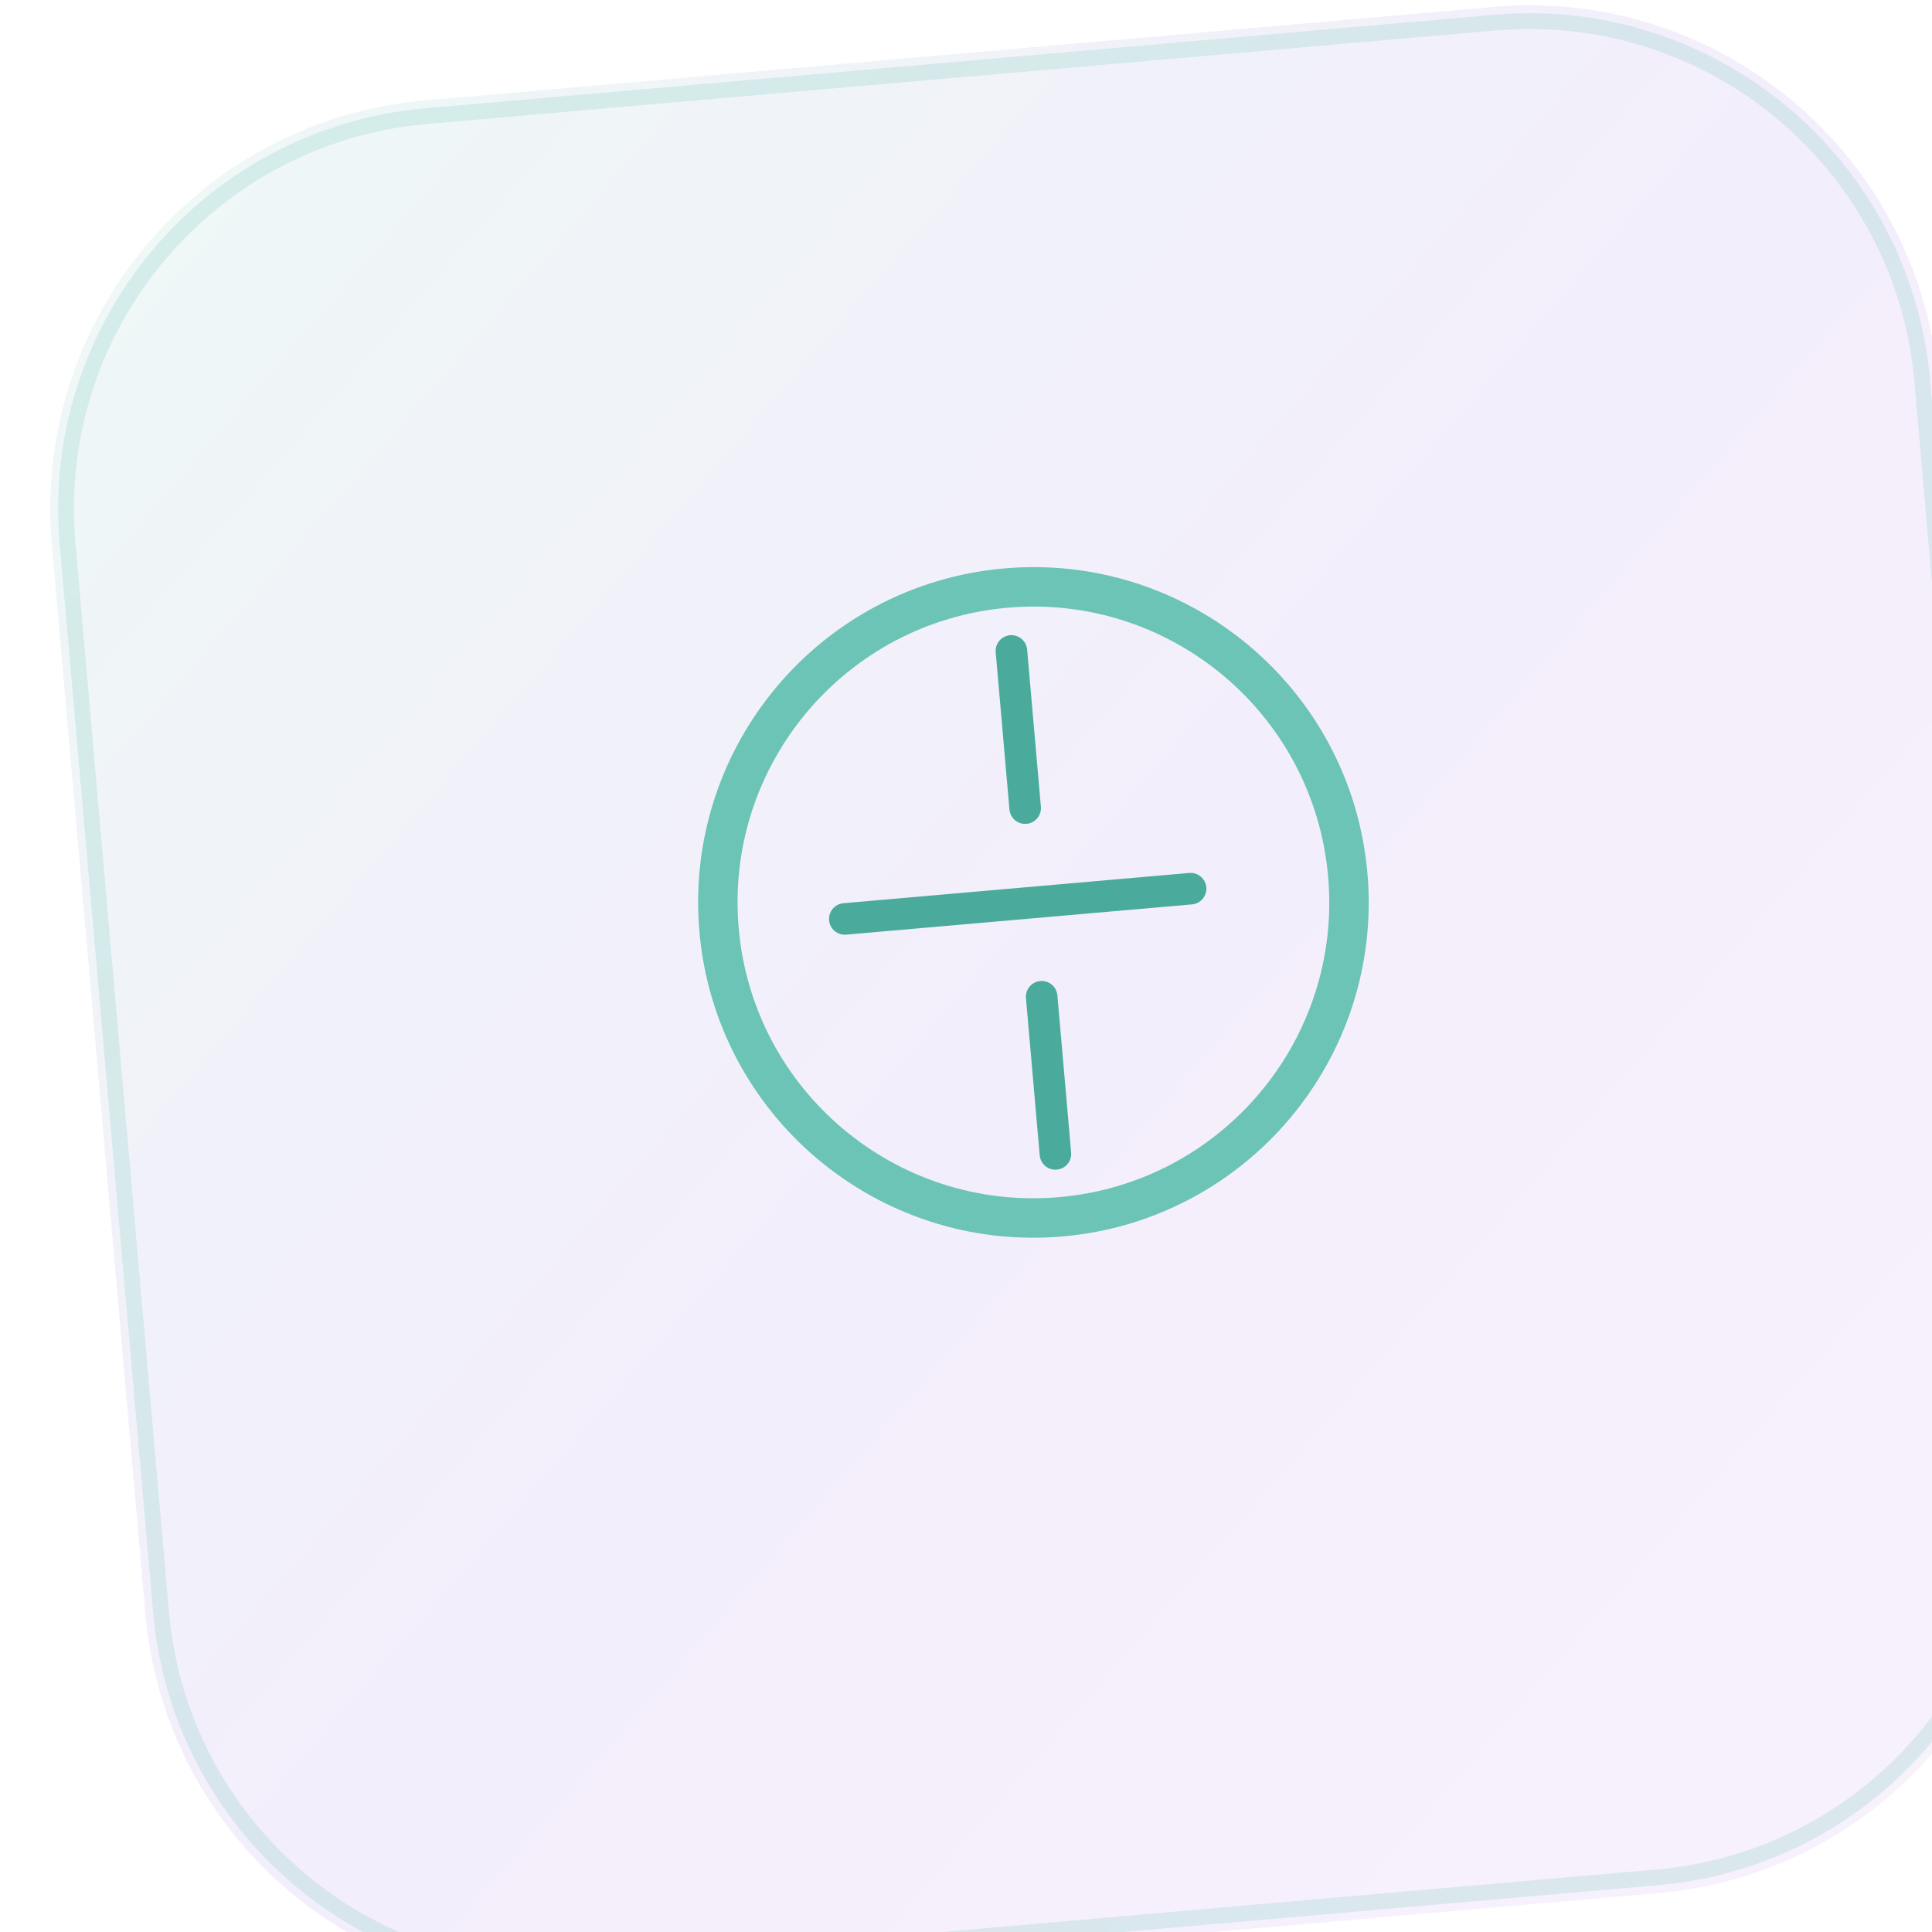
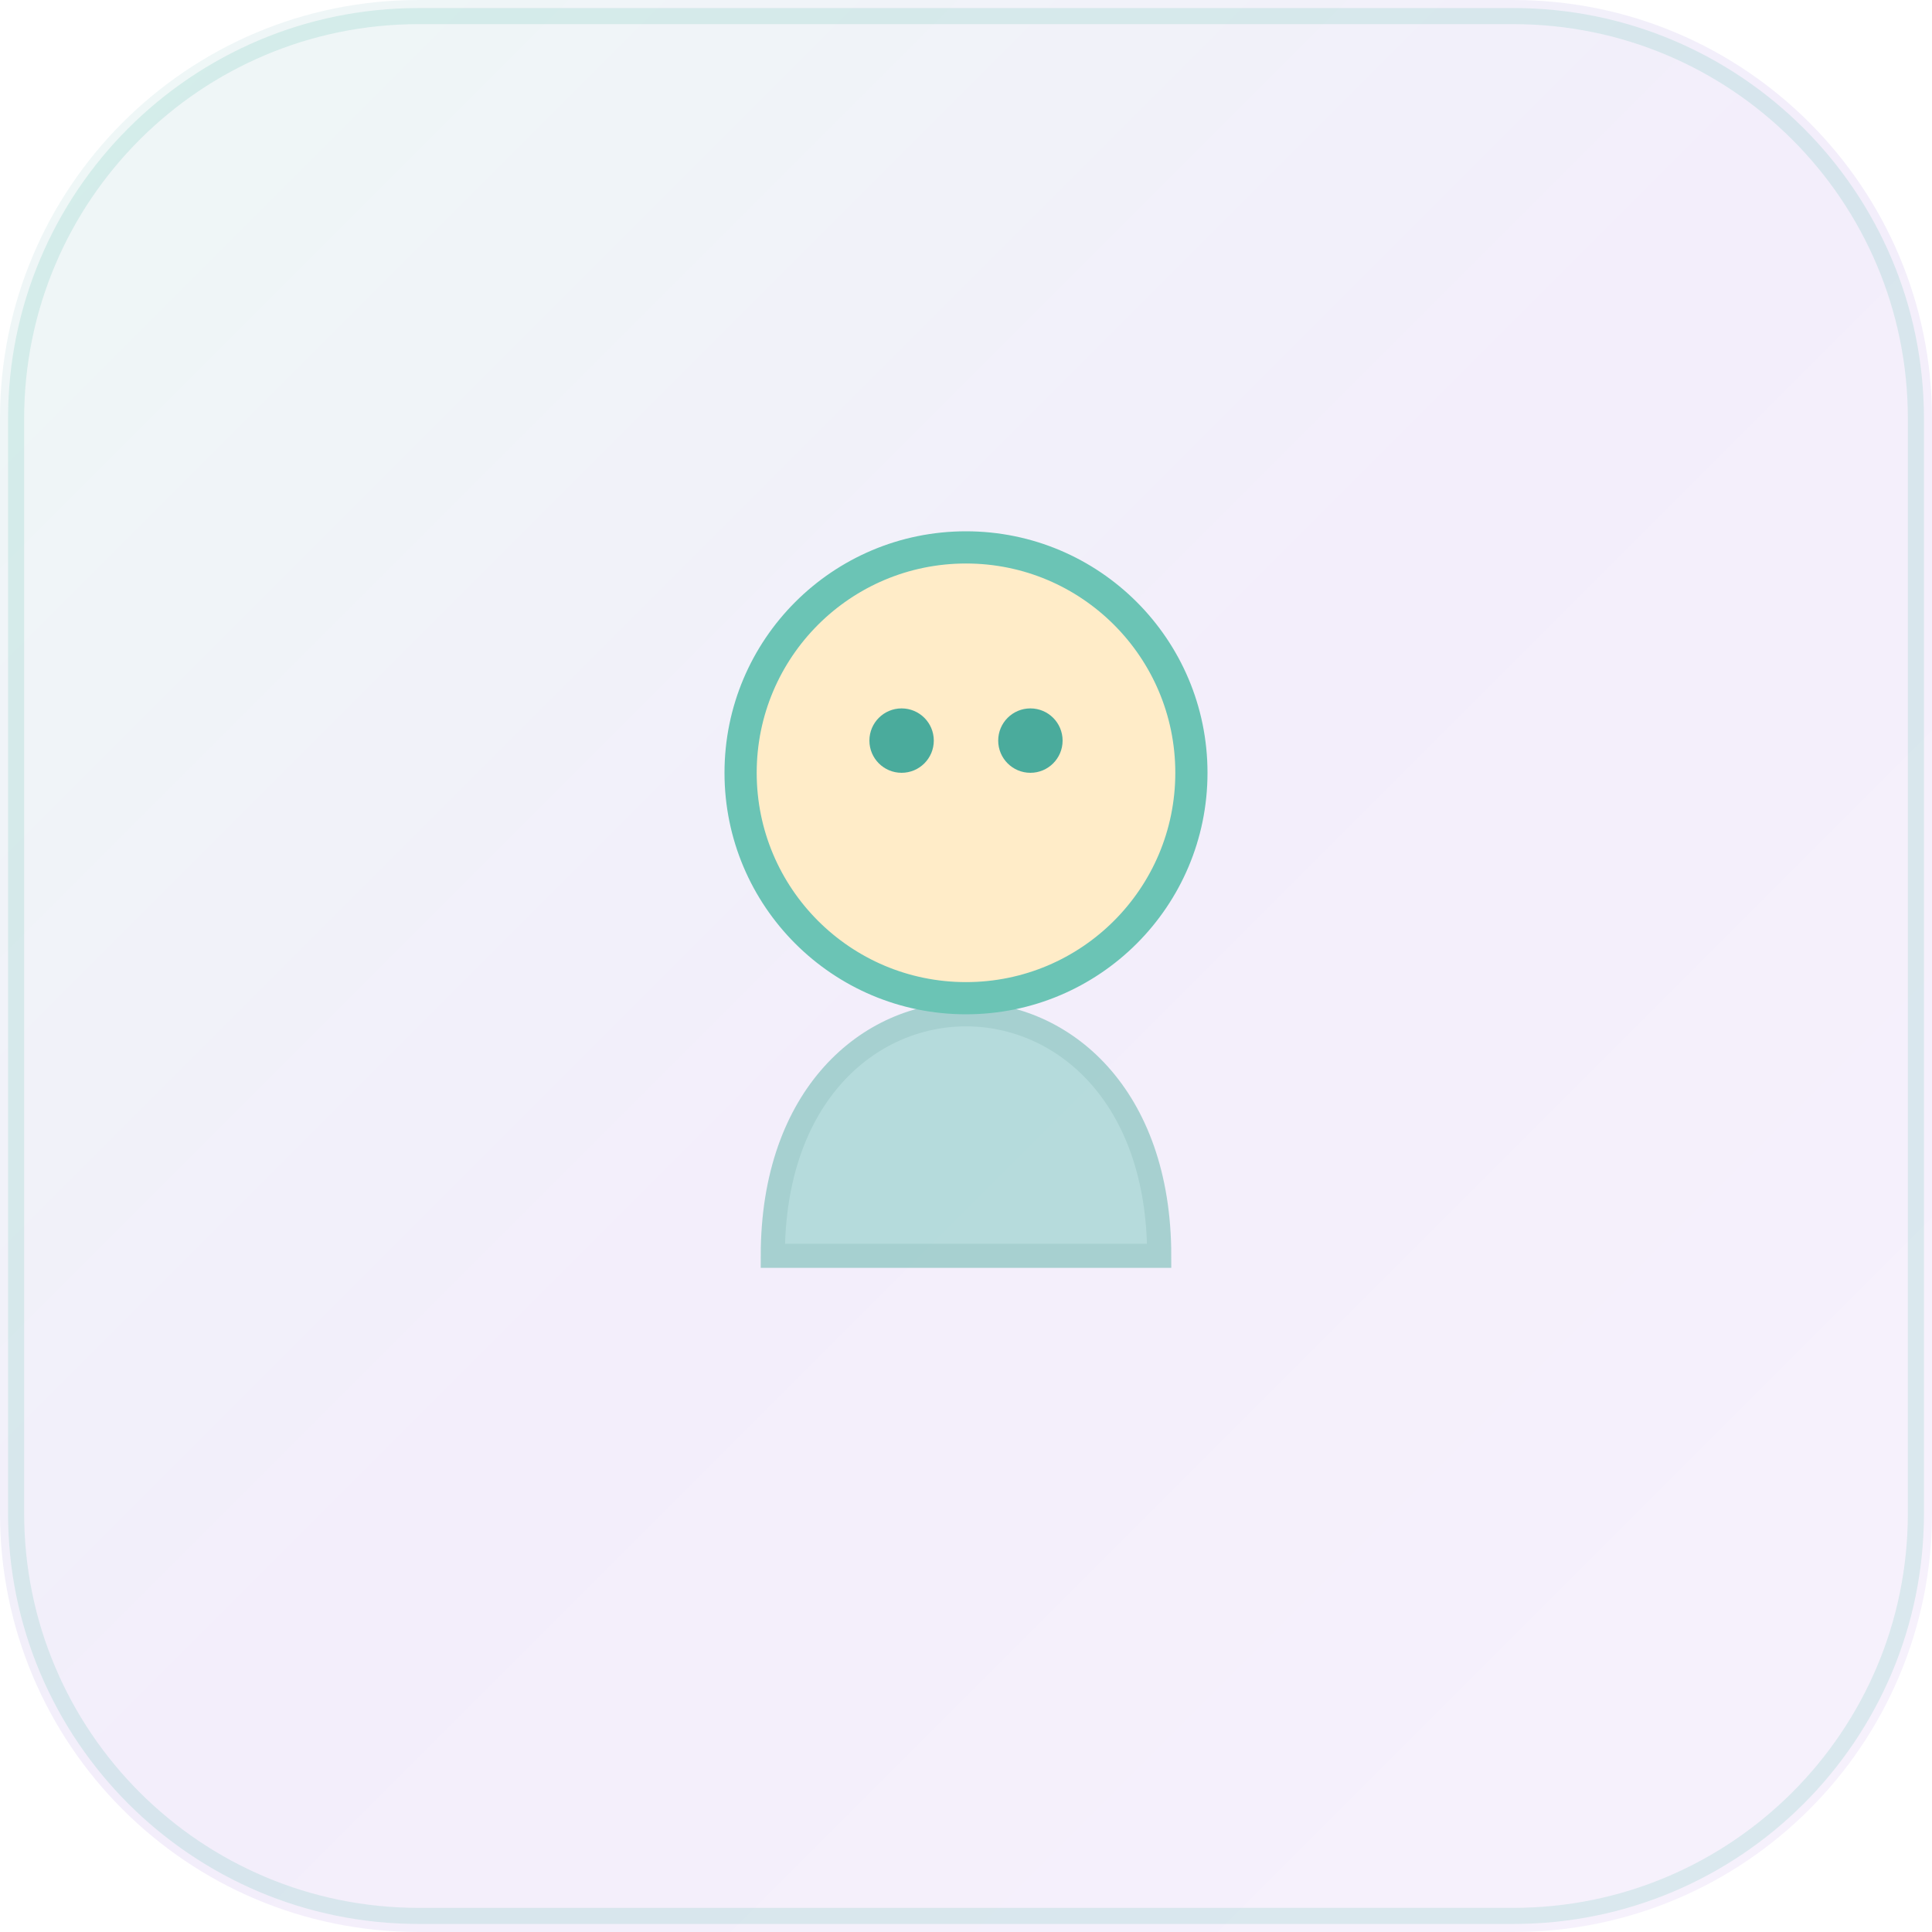
<svg xmlns="http://www.w3.org/2000/svg" viewBox="0 0 120 120" width="120" height="120" role="img" aria-hidden="true">
-   <g transform="translate(6 3) rotate(-5 60 60) scale(0.980)">
-     <defs>
-       <linearGradient id="bgN-p49" x1="0%" y1="0%" x2="100%" y2="100%">
-         <stop offset="0%" stop-color="#eef8f6" />
-         <stop offset="50%" stop-color="#f3eefb" />
-         <stop offset="100%" stop-color="#f7f2fc" />
-       </linearGradient>
-     </defs>
-     <rect width="120" height="120" rx="26" fill="url(#bgN-p49)" />
-     <rect x="1" y="1" width="118" height="118" rx="25" fill="none" stroke="rgba(107,196,181,0.2)" stroke-width="1" />
-     <circle cx="60" cy="54" r="20" fill="none" stroke="#6bc4b5" stroke-width="2.5" />
-     <path d="M60 38 L60 48 M60 60 L60 70 M48 54 H70" stroke="#4aab9c" stroke-width="2" stroke-linecap="round" />
-   </g>
+   <defs>
+     <linearGradient id="bgN-p49" x1="0%" y1="0%" x2="100%" y2="100%">
+       <stop offset="0%" stop-color="#eef8f6" />
+       <stop offset="50%" stop-color="#f3eefb" />
+       <stop offset="100%" stop-color="#f7f2fc" />
+     </linearGradient>
+   </defs>
+   <rect width="120" height="120" rx="26" fill="url(#bgN-p49)" />
+   <rect x="1" y="1" width="118" height="118" rx="25" fill="none" stroke="rgba(107,196,181,0.2)" stroke-width="1" />
+   <path d="M48 78 C48 58 72 58 72 78 Z" fill="#6bc4b5" opacity="0.45" stroke="#4aab9c" stroke-width="1.5" />
+   <circle cx="60" cy="48" r="14" fill="#ffecc8" stroke="#6bc4b5" stroke-width="2" />
+   <circle cx="56" cy="46" r="2" fill="#4aab9c" />
+   <circle cx="64" cy="46" r="2" fill="#4aab9c" />
</svg>
